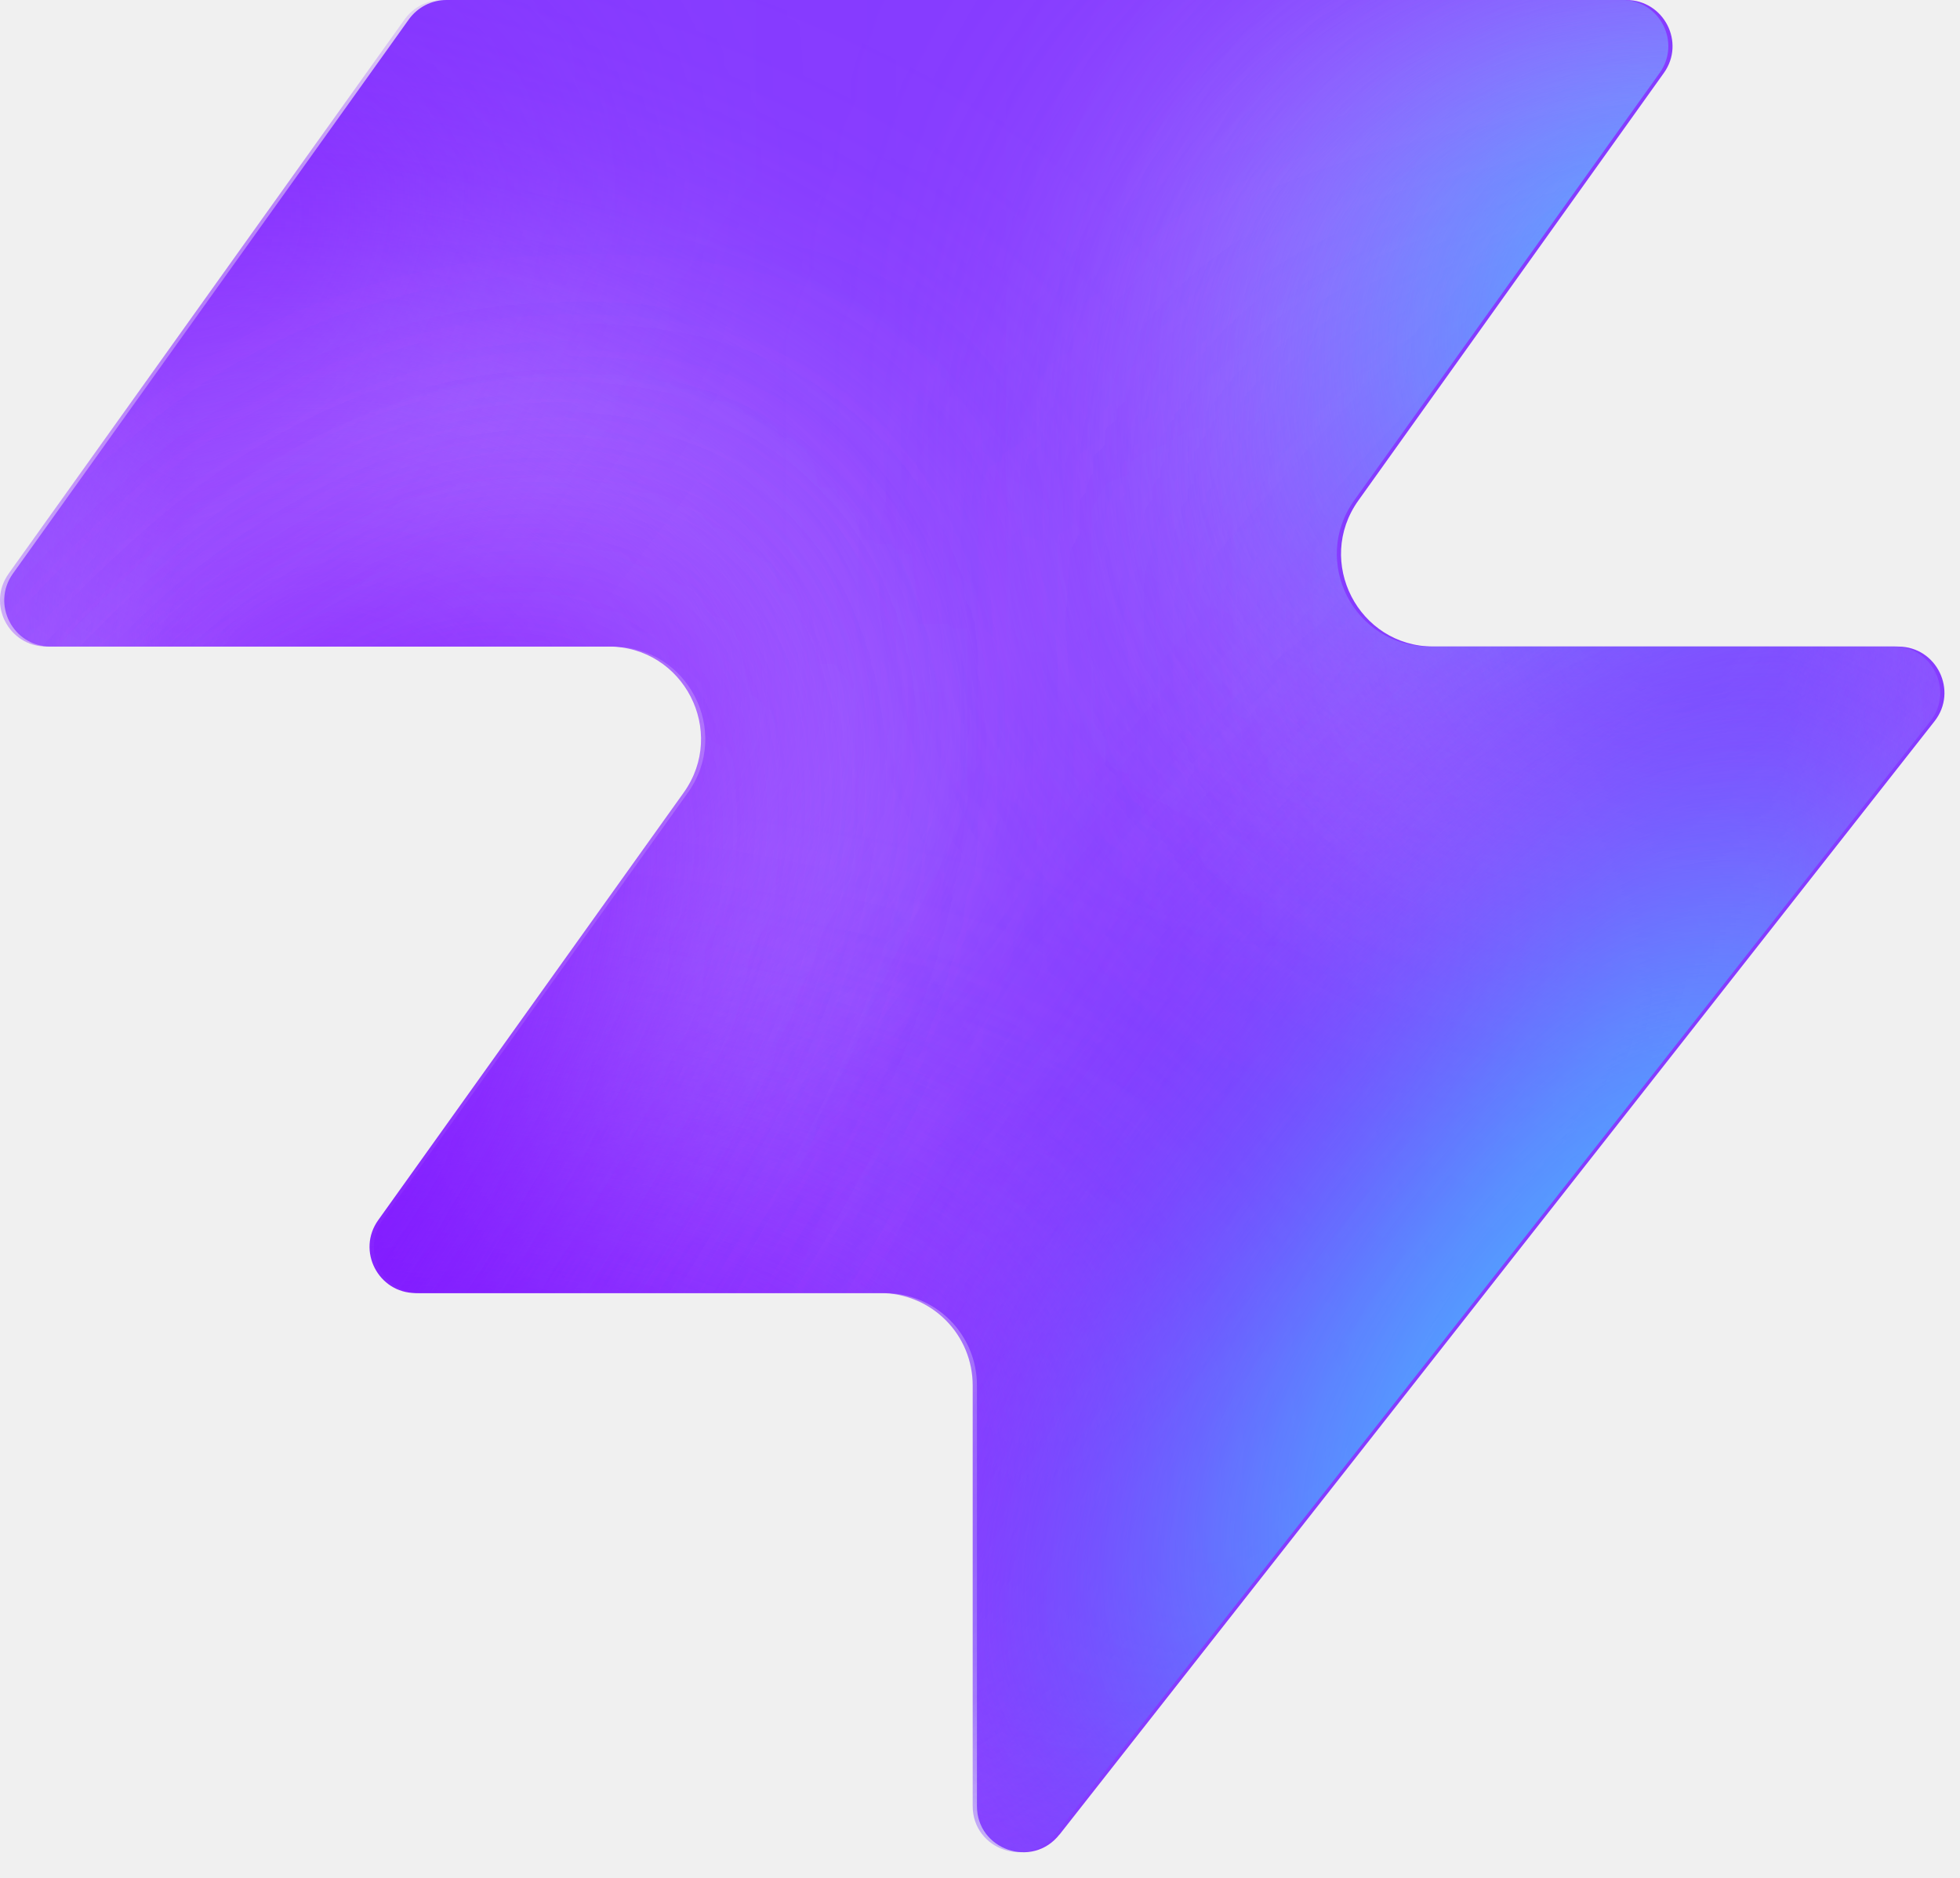
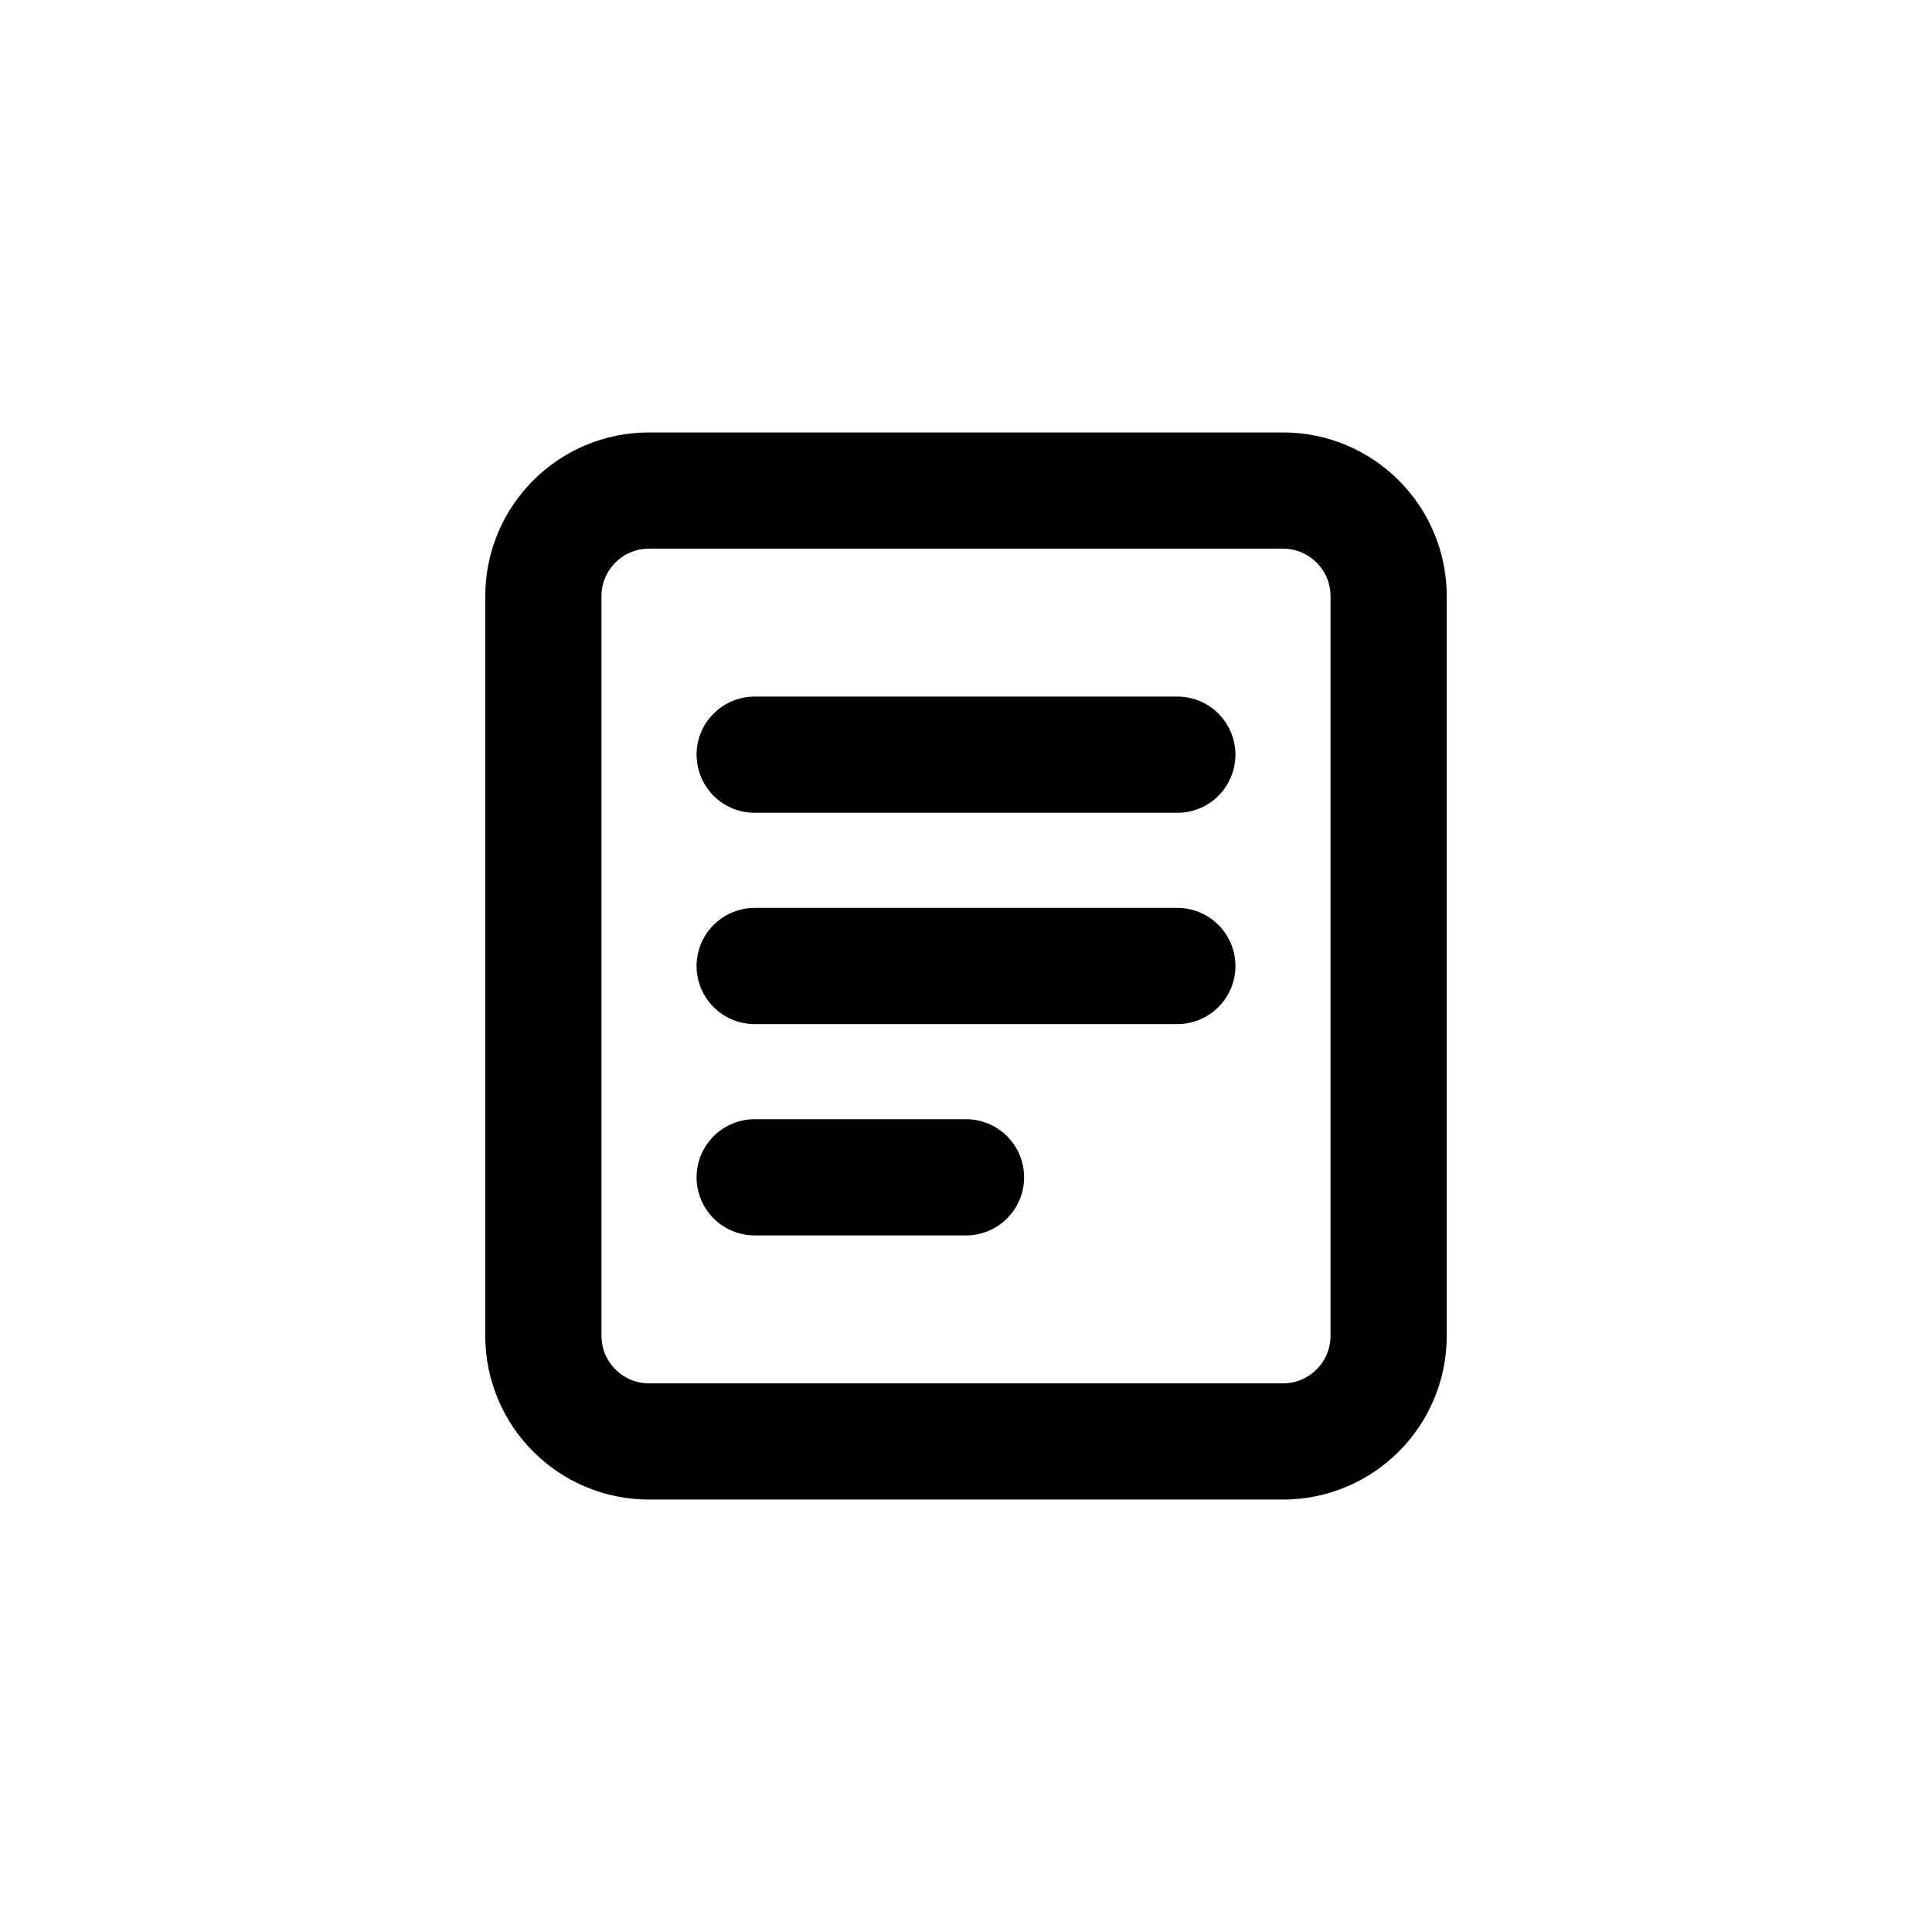
- <svg xmlns="http://www.w3.org/2000/svg" width="48" height="46" fill="none" viewBox="0 0 48 46">
-   <path fill="#863bff" d="M25.946 44.938c-.664.845-2.021.375-2.021-.698V33.937a2.26 2.26 0 0 0-2.262-2.262H10.287c-.92 0-1.456-1.04-.92-1.788l7.48-10.471c1.07-1.497 0-3.578-1.842-3.578H1.237c-.92 0-1.456-1.04-.92-1.788L10.013.474c.214-.297.556-.474.92-.474h28.894c.92 0 1.456 1.04.92 1.788l-7.48 10.471c-1.07 1.498 0 3.579 1.842 3.579h11.377c.943 0 1.473 1.088.89 1.83L25.947 44.94z" style="fill:#863bff;fill:color(display-p3 .525 .23 1);fill-opacity:1" />
-   <mask id="a" width="48" height="46" x="0" y="0" maskUnits="userSpaceOnUse" style="mask-type:alpha">
-     <path fill="#000" d="M25.842 44.938c-.664.844-2.021.375-2.021-.698V33.937a2.26 2.26 0 0 0-2.262-2.262H10.183c-.92 0-1.456-1.04-.92-1.788l7.48-10.471c1.07-1.498 0-3.579-1.842-3.579H1.133c-.92 0-1.456-1.04-.92-1.787L9.91.473c.214-.297.556-.474.92-.474h28.894c.92 0 1.456 1.04.92 1.788l-7.48 10.471c-1.07 1.498 0 3.578 1.842 3.578h11.377c.943 0 1.473 1.088.89 1.832L25.843 44.94z" style="fill:#000;fill-opacity:1" />
-   </mask>
-   <g mask="url(#a)">
-     <g filter="url(#b)">
-       <ellipse cx="5.508" cy="14.704" fill="#ede6ff" rx="5.508" ry="14.704" style="fill:#ede6ff;fill:color(display-p3 .927 .903 1);fill-opacity:1" transform="matrix(.00324 1 1 -.00324 -4.47 31.516)" />
-     </g>
-     <g filter="url(#c)">
-       <ellipse cx="10.399" cy="29.851" fill="#ede6ff" rx="10.399" ry="29.851" style="fill:#ede6ff;fill:color(display-p3 .927 .903 1);fill-opacity:1" transform="matrix(.00324 1 1 -.00324 -39.328 7.883)" />
-     </g>
-     <g filter="url(#d)">
-       <ellipse cx="5.508" cy="30.487" fill="#7e14ff" rx="5.508" ry="30.487" style="fill:#7e14ff;fill:color(display-p3 .492 .077 1);fill-opacity:1" transform="rotate(89.814 -25.913 -14.639)scale(1 -1)" />
-     </g>
-     <g filter="url(#e)">
-       <ellipse cx="5.508" cy="30.599" fill="#7e14ff" rx="5.508" ry="30.599" style="fill:#7e14ff;fill:color(display-p3 .492 .077 1);fill-opacity:1" transform="rotate(89.814 -32.644 -3.334)scale(1 -1)" />
-     </g>
-     <g filter="url(#f)">
-       <ellipse cx="5.508" cy="30.599" fill="#7e14ff" rx="5.508" ry="30.599" style="fill:#7e14ff;fill:color(display-p3 .492 .077 1);fill-opacity:1" transform="matrix(.00324 1 1 -.00324 -34.34 30.47)" />
-     </g>
-     <g filter="url(#g)">
-       <ellipse cx="14.072" cy="22.078" fill="#ede6ff" rx="14.072" ry="22.078" style="fill:#ede6ff;fill:color(display-p3 .927 .903 1);fill-opacity:1" transform="rotate(93.35 24.506 48.493)scale(-1 1)" />
-     </g>
-     <g filter="url(#h)">
-       <ellipse cx="3.47" cy="21.501" fill="#7e14ff" rx="3.47" ry="21.501" style="fill:#7e14ff;fill:color(display-p3 .492 .077 1);fill-opacity:1" transform="rotate(89.009 28.708 47.59)scale(-1 1)" />
-     </g>
-     <g filter="url(#i)">
-       <ellipse cx="3.47" cy="21.501" fill="#7e14ff" rx="3.47" ry="21.501" style="fill:#7e14ff;fill:color(display-p3 .492 .077 1);fill-opacity:1" transform="rotate(89.009 28.708 47.59)scale(-1 1)" />
-     </g>
-     <g filter="url(#j)">
-       <ellipse cx=".387" cy="8.972" fill="#7e14ff" rx="4.407" ry="29.108" style="fill:#7e14ff;fill:color(display-p3 .492 .077 1);fill-opacity:1" transform="rotate(39.51 .387 8.972)" />
-     </g>
-     <g filter="url(#k)">
-       <ellipse cx="47.523" cy="-6.092" fill="#7e14ff" rx="4.407" ry="29.108" style="fill:#7e14ff;fill:color(display-p3 .492 .077 1);fill-opacity:1" transform="rotate(37.892 47.523 -6.092)" />
-     </g>
-     <g filter="url(#l)">
-       <ellipse cx="41.412" cy="6.333" fill="#47bfff" rx="5.971" ry="9.665" style="fill:#47bfff;fill:color(display-p3 .28 .748 1);fill-opacity:1" transform="rotate(37.892 41.412 6.333)" />
-     </g>
-     <g filter="url(#m)">
-       <ellipse cx="-1.879" cy="38.332" fill="#7e14ff" rx="4.407" ry="29.108" style="fill:#7e14ff;fill:color(display-p3 .492 .077 1);fill-opacity:1" transform="rotate(37.892 -1.88 38.332)" />
-     </g>
-     <g filter="url(#n)">
-       <ellipse cx="-1.879" cy="38.332" fill="#7e14ff" rx="4.407" ry="29.108" style="fill:#7e14ff;fill:color(display-p3 .492 .077 1);fill-opacity:1" transform="rotate(37.892 -1.88 38.332)" />
-     </g>
-     <g filter="url(#o)">
-       <ellipse cx="35.651" cy="29.907" fill="#7e14ff" rx="4.407" ry="29.108" style="fill:#7e14ff;fill:color(display-p3 .492 .077 1);fill-opacity:1" transform="rotate(37.892 35.651 29.907)" />
-     </g>
-     <g filter="url(#p)">
-       <ellipse cx="38.418" cy="32.4" fill="#47bfff" rx="5.971" ry="15.297" style="fill:#47bfff;fill:color(display-p3 .28 .748 1);fill-opacity:1" transform="rotate(37.892 38.418 32.4)" />
-     </g>
+ <svg xmlns="http://www.w3.org/2000/svg" viewBox="0 0 512 512">
+   <rect width="512" height="512" fill="#fff" />
+   <g transform="translate(88 88) scale(14)" fill="none" stroke="#000" stroke-width="2.2" stroke-linecap="round" stroke-linejoin="round">
+     <rect x="4" y="3" width="16" height="18" rx="2" />
+     <path d="M8 8h8M8 12h8M8 16h4" />
  </g>
-   <defs>
-     <filter id="b" width="60.045" height="41.654" x="-19.77" y="16.149" color-interpolation-filters="sRGB" filterUnits="userSpaceOnUse">
-       <feFlood flood-opacity="0" result="BackgroundImageFix" />
-       <feBlend in="SourceGraphic" in2="BackgroundImageFix" result="shape" />
-       <feGaussianBlur result="effect1_foregroundBlur_2002_17158" stdDeviation="7.659" />
-     </filter>
-     <filter id="c" width="90.34" height="51.437" x="-54.613" y="-7.533" color-interpolation-filters="sRGB" filterUnits="userSpaceOnUse">
-       <feFlood flood-opacity="0" result="BackgroundImageFix" />
-       <feBlend in="SourceGraphic" in2="BackgroundImageFix" result="shape" />
-       <feGaussianBlur result="effect1_foregroundBlur_2002_17158" stdDeviation="7.659" />
-     </filter>
-     <filter id="d" width="79.355" height="29.4" x="-49.64" y="2.03" color-interpolation-filters="sRGB" filterUnits="userSpaceOnUse">
-       <feFlood flood-opacity="0" result="BackgroundImageFix" />
-       <feBlend in="SourceGraphic" in2="BackgroundImageFix" result="shape" />
-       <feGaussianBlur result="effect1_foregroundBlur_2002_17158" stdDeviation="4.596" />
-     </filter>
-     <filter id="e" width="79.579" height="29.4" x="-45.045" y="20.029" color-interpolation-filters="sRGB" filterUnits="userSpaceOnUse">
-       <feFlood flood-opacity="0" result="BackgroundImageFix" />
-       <feBlend in="SourceGraphic" in2="BackgroundImageFix" result="shape" />
-       <feGaussianBlur result="effect1_foregroundBlur_2002_17158" stdDeviation="4.596" />
-     </filter>
-     <filter id="f" width="79.579" height="29.4" x="-43.513" y="21.178" color-interpolation-filters="sRGB" filterUnits="userSpaceOnUse">
-       <feFlood flood-opacity="0" result="BackgroundImageFix" />
-       <feBlend in="SourceGraphic" in2="BackgroundImageFix" result="shape" />
-       <feGaussianBlur result="effect1_foregroundBlur_2002_17158" stdDeviation="4.596" />
-     </filter>
-     <filter id="g" width="74.749" height="58.852" x="15.756" y="-17.901" color-interpolation-filters="sRGB" filterUnits="userSpaceOnUse">
-       <feFlood flood-opacity="0" result="BackgroundImageFix" />
-       <feBlend in="SourceGraphic" in2="BackgroundImageFix" result="shape" />
-       <feGaussianBlur result="effect1_foregroundBlur_2002_17158" stdDeviation="7.659" />
-     </filter>
-     <filter id="h" width="61.377" height="25.362" x="23.548" y="2.284" color-interpolation-filters="sRGB" filterUnits="userSpaceOnUse">
-       <feFlood flood-opacity="0" result="BackgroundImageFix" />
-       <feBlend in="SourceGraphic" in2="BackgroundImageFix" result="shape" />
-       <feGaussianBlur result="effect1_foregroundBlur_2002_17158" stdDeviation="4.596" />
-     </filter>
-     <filter id="i" width="61.377" height="25.362" x="23.548" y="2.284" color-interpolation-filters="sRGB" filterUnits="userSpaceOnUse">
-       <feFlood flood-opacity="0" result="BackgroundImageFix" />
-       <feBlend in="SourceGraphic" in2="BackgroundImageFix" result="shape" />
-       <feGaussianBlur result="effect1_foregroundBlur_2002_17158" stdDeviation="4.596" />
-     </filter>
-     <filter id="j" width="56.045" height="63.649" x="-27.636" y="-22.853" color-interpolation-filters="sRGB" filterUnits="userSpaceOnUse">
-       <feFlood flood-opacity="0" result="BackgroundImageFix" />
-       <feBlend in="SourceGraphic" in2="BackgroundImageFix" result="shape" />
-       <feGaussianBlur result="effect1_foregroundBlur_2002_17158" stdDeviation="4.596" />
-     </filter>
-     <filter id="k" width="54.814" height="64.646" x="20.116" y="-38.415" color-interpolation-filters="sRGB" filterUnits="userSpaceOnUse">
-       <feFlood flood-opacity="0" result="BackgroundImageFix" />
-       <feBlend in="SourceGraphic" in2="BackgroundImageFix" result="shape" />
-       <feGaussianBlur result="effect1_foregroundBlur_2002_17158" stdDeviation="4.596" />
-     </filter>
-     <filter id="l" width="33.541" height="35.313" x="24.641" y="-11.323" color-interpolation-filters="sRGB" filterUnits="userSpaceOnUse">
-       <feFlood flood-opacity="0" result="BackgroundImageFix" />
-       <feBlend in="SourceGraphic" in2="BackgroundImageFix" result="shape" />
-       <feGaussianBlur result="effect1_foregroundBlur_2002_17158" stdDeviation="4.596" />
-     </filter>
-     <filter id="m" width="54.814" height="64.646" x="-29.286" y="6.009" color-interpolation-filters="sRGB" filterUnits="userSpaceOnUse">
-       <feFlood flood-opacity="0" result="BackgroundImageFix" />
-       <feBlend in="SourceGraphic" in2="BackgroundImageFix" result="shape" />
-       <feGaussianBlur result="effect1_foregroundBlur_2002_17158" stdDeviation="4.596" />
-     </filter>
-     <filter id="n" width="54.814" height="64.646" x="-29.286" y="6.009" color-interpolation-filters="sRGB" filterUnits="userSpaceOnUse">
-       <feFlood flood-opacity="0" result="BackgroundImageFix" />
-       <feBlend in="SourceGraphic" in2="BackgroundImageFix" result="shape" />
-       <feGaussianBlur result="effect1_foregroundBlur_2002_17158" stdDeviation="4.596" />
-     </filter>
-     <filter id="o" width="54.814" height="64.646" x="8.244" y="-2.416" color-interpolation-filters="sRGB" filterUnits="userSpaceOnUse">
-       <feFlood flood-opacity="0" result="BackgroundImageFix" />
-       <feBlend in="SourceGraphic" in2="BackgroundImageFix" result="shape" />
-       <feGaussianBlur result="effect1_foregroundBlur_2002_17158" stdDeviation="4.596" />
-     </filter>
-     <filter id="p" width="39.409" height="43.623" x="18.713" y="10.588" color-interpolation-filters="sRGB" filterUnits="userSpaceOnUse">
-       <feFlood flood-opacity="0" result="BackgroundImageFix" />
-       <feBlend in="SourceGraphic" in2="BackgroundImageFix" result="shape" />
-       <feGaussianBlur result="effect1_foregroundBlur_2002_17158" stdDeviation="4.596" />
-     </filter>
-   </defs>
</svg>
